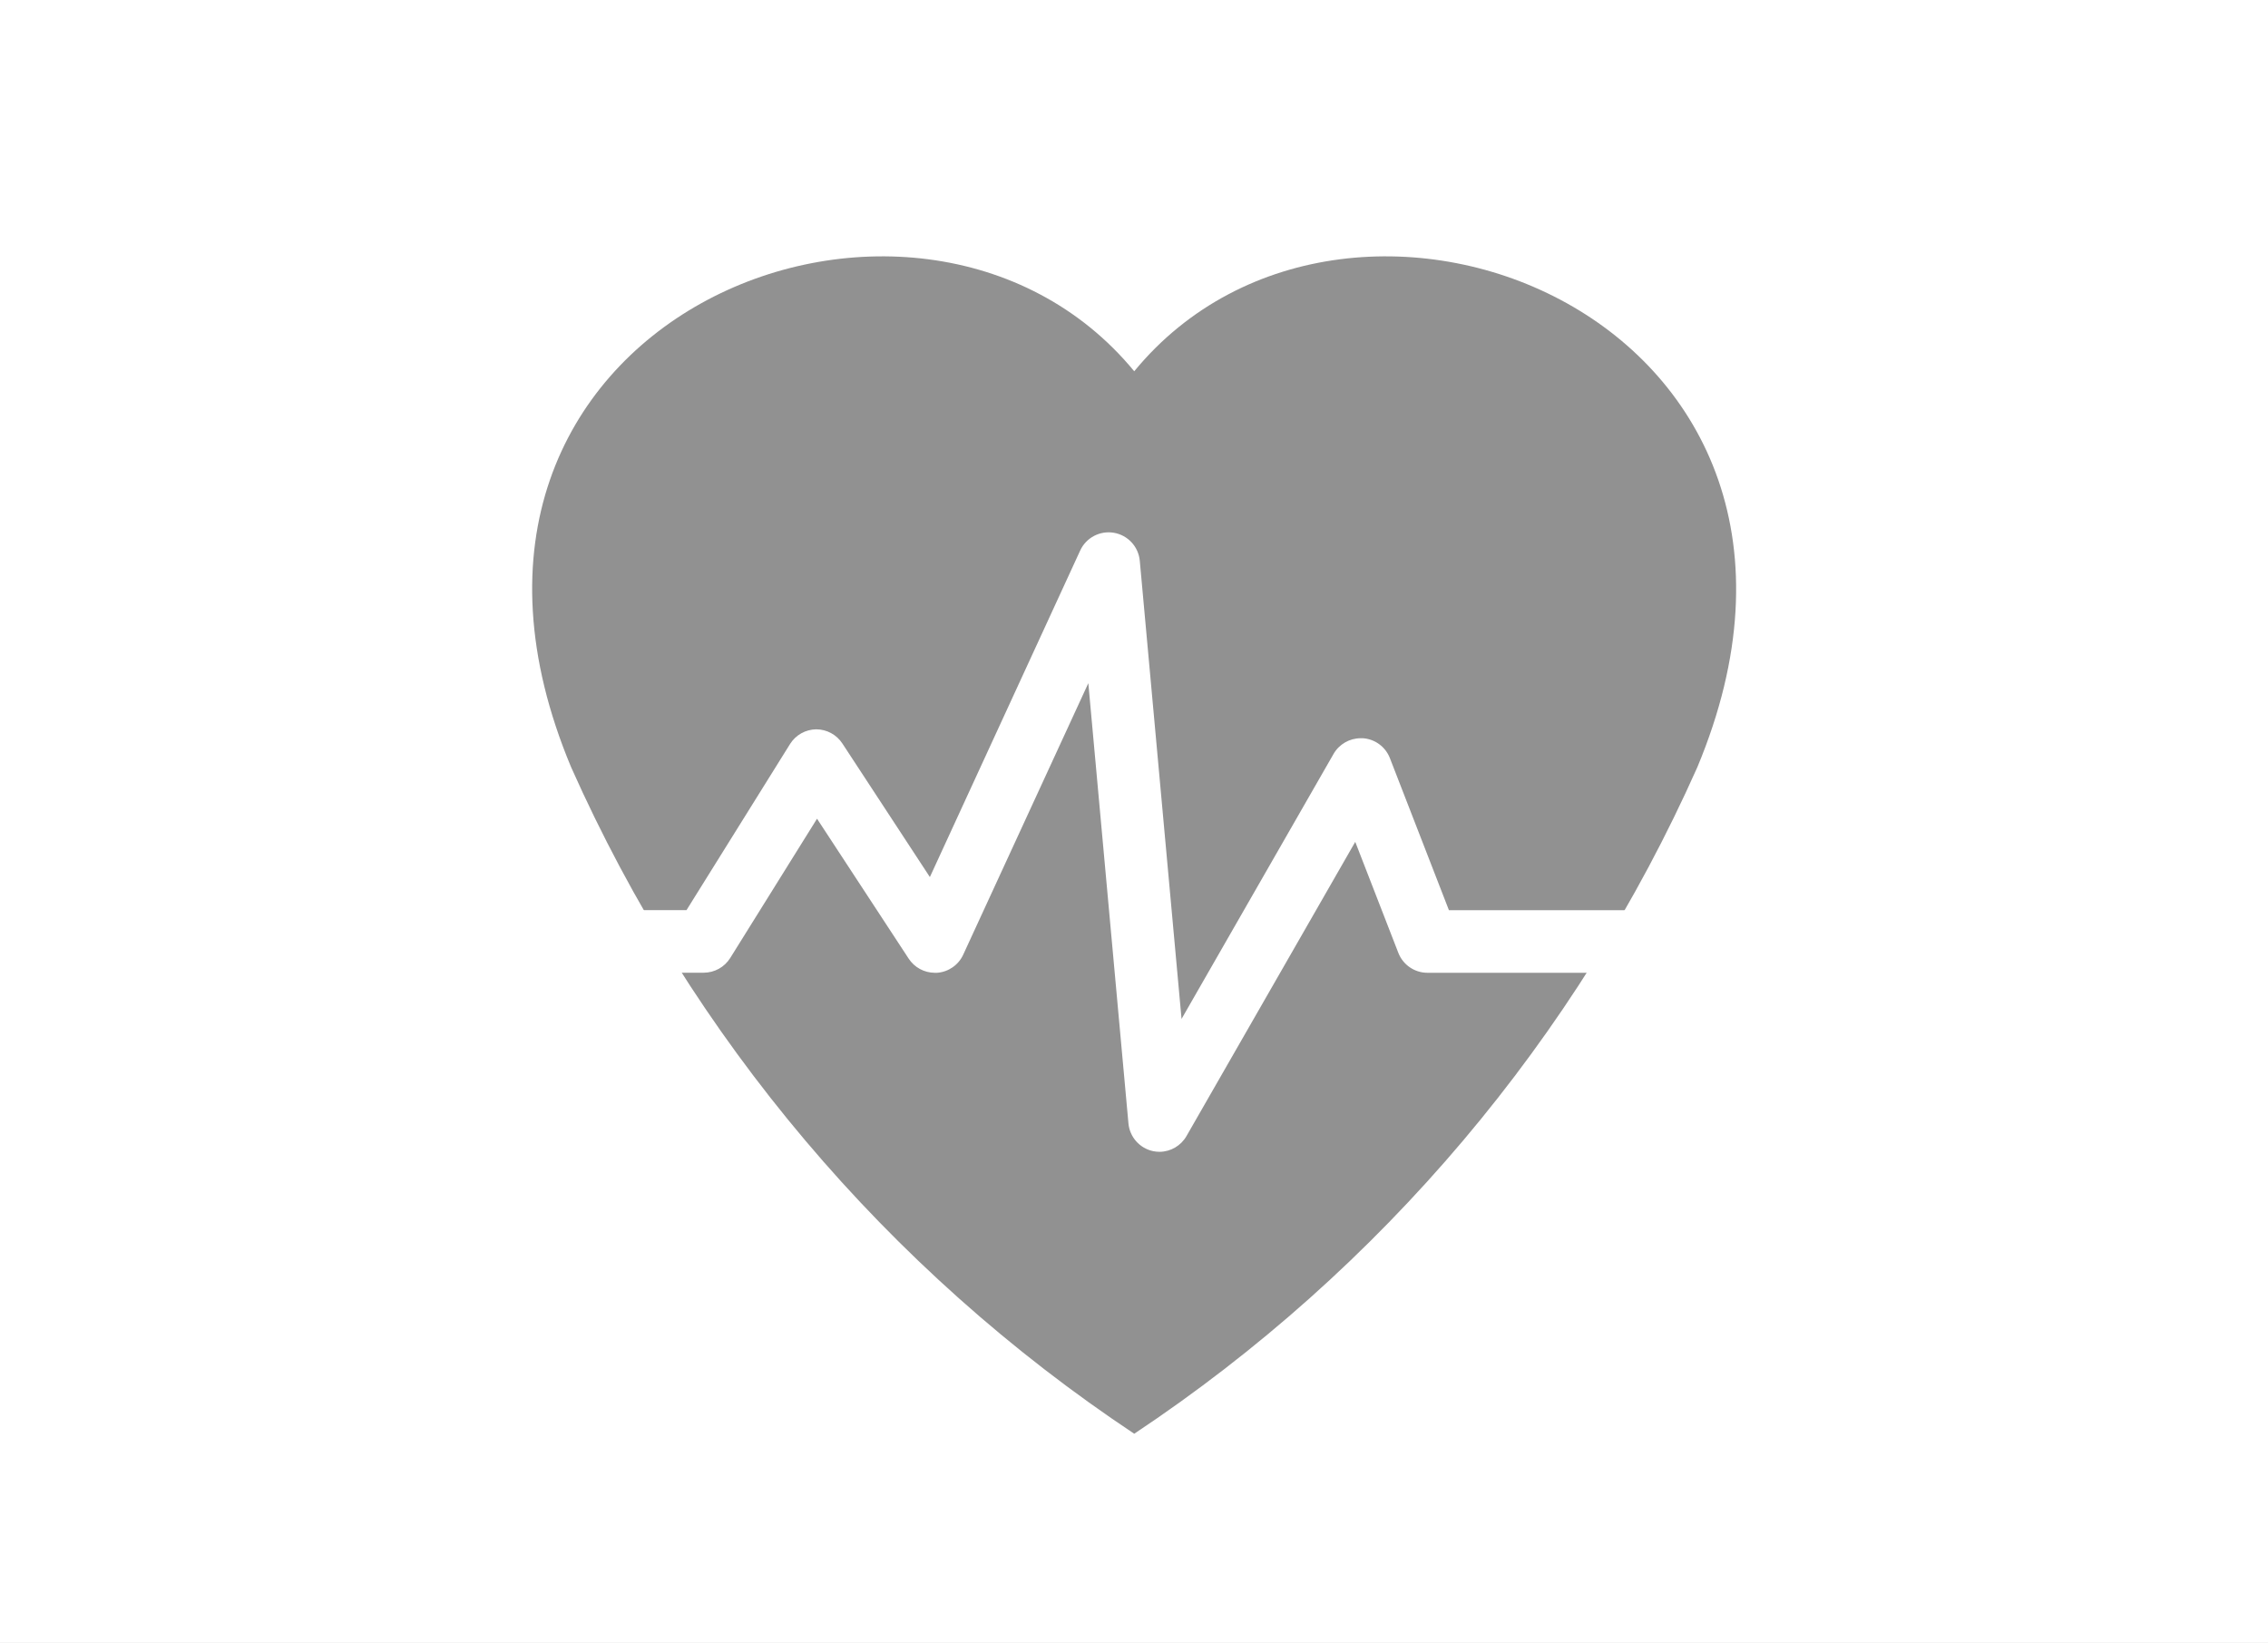
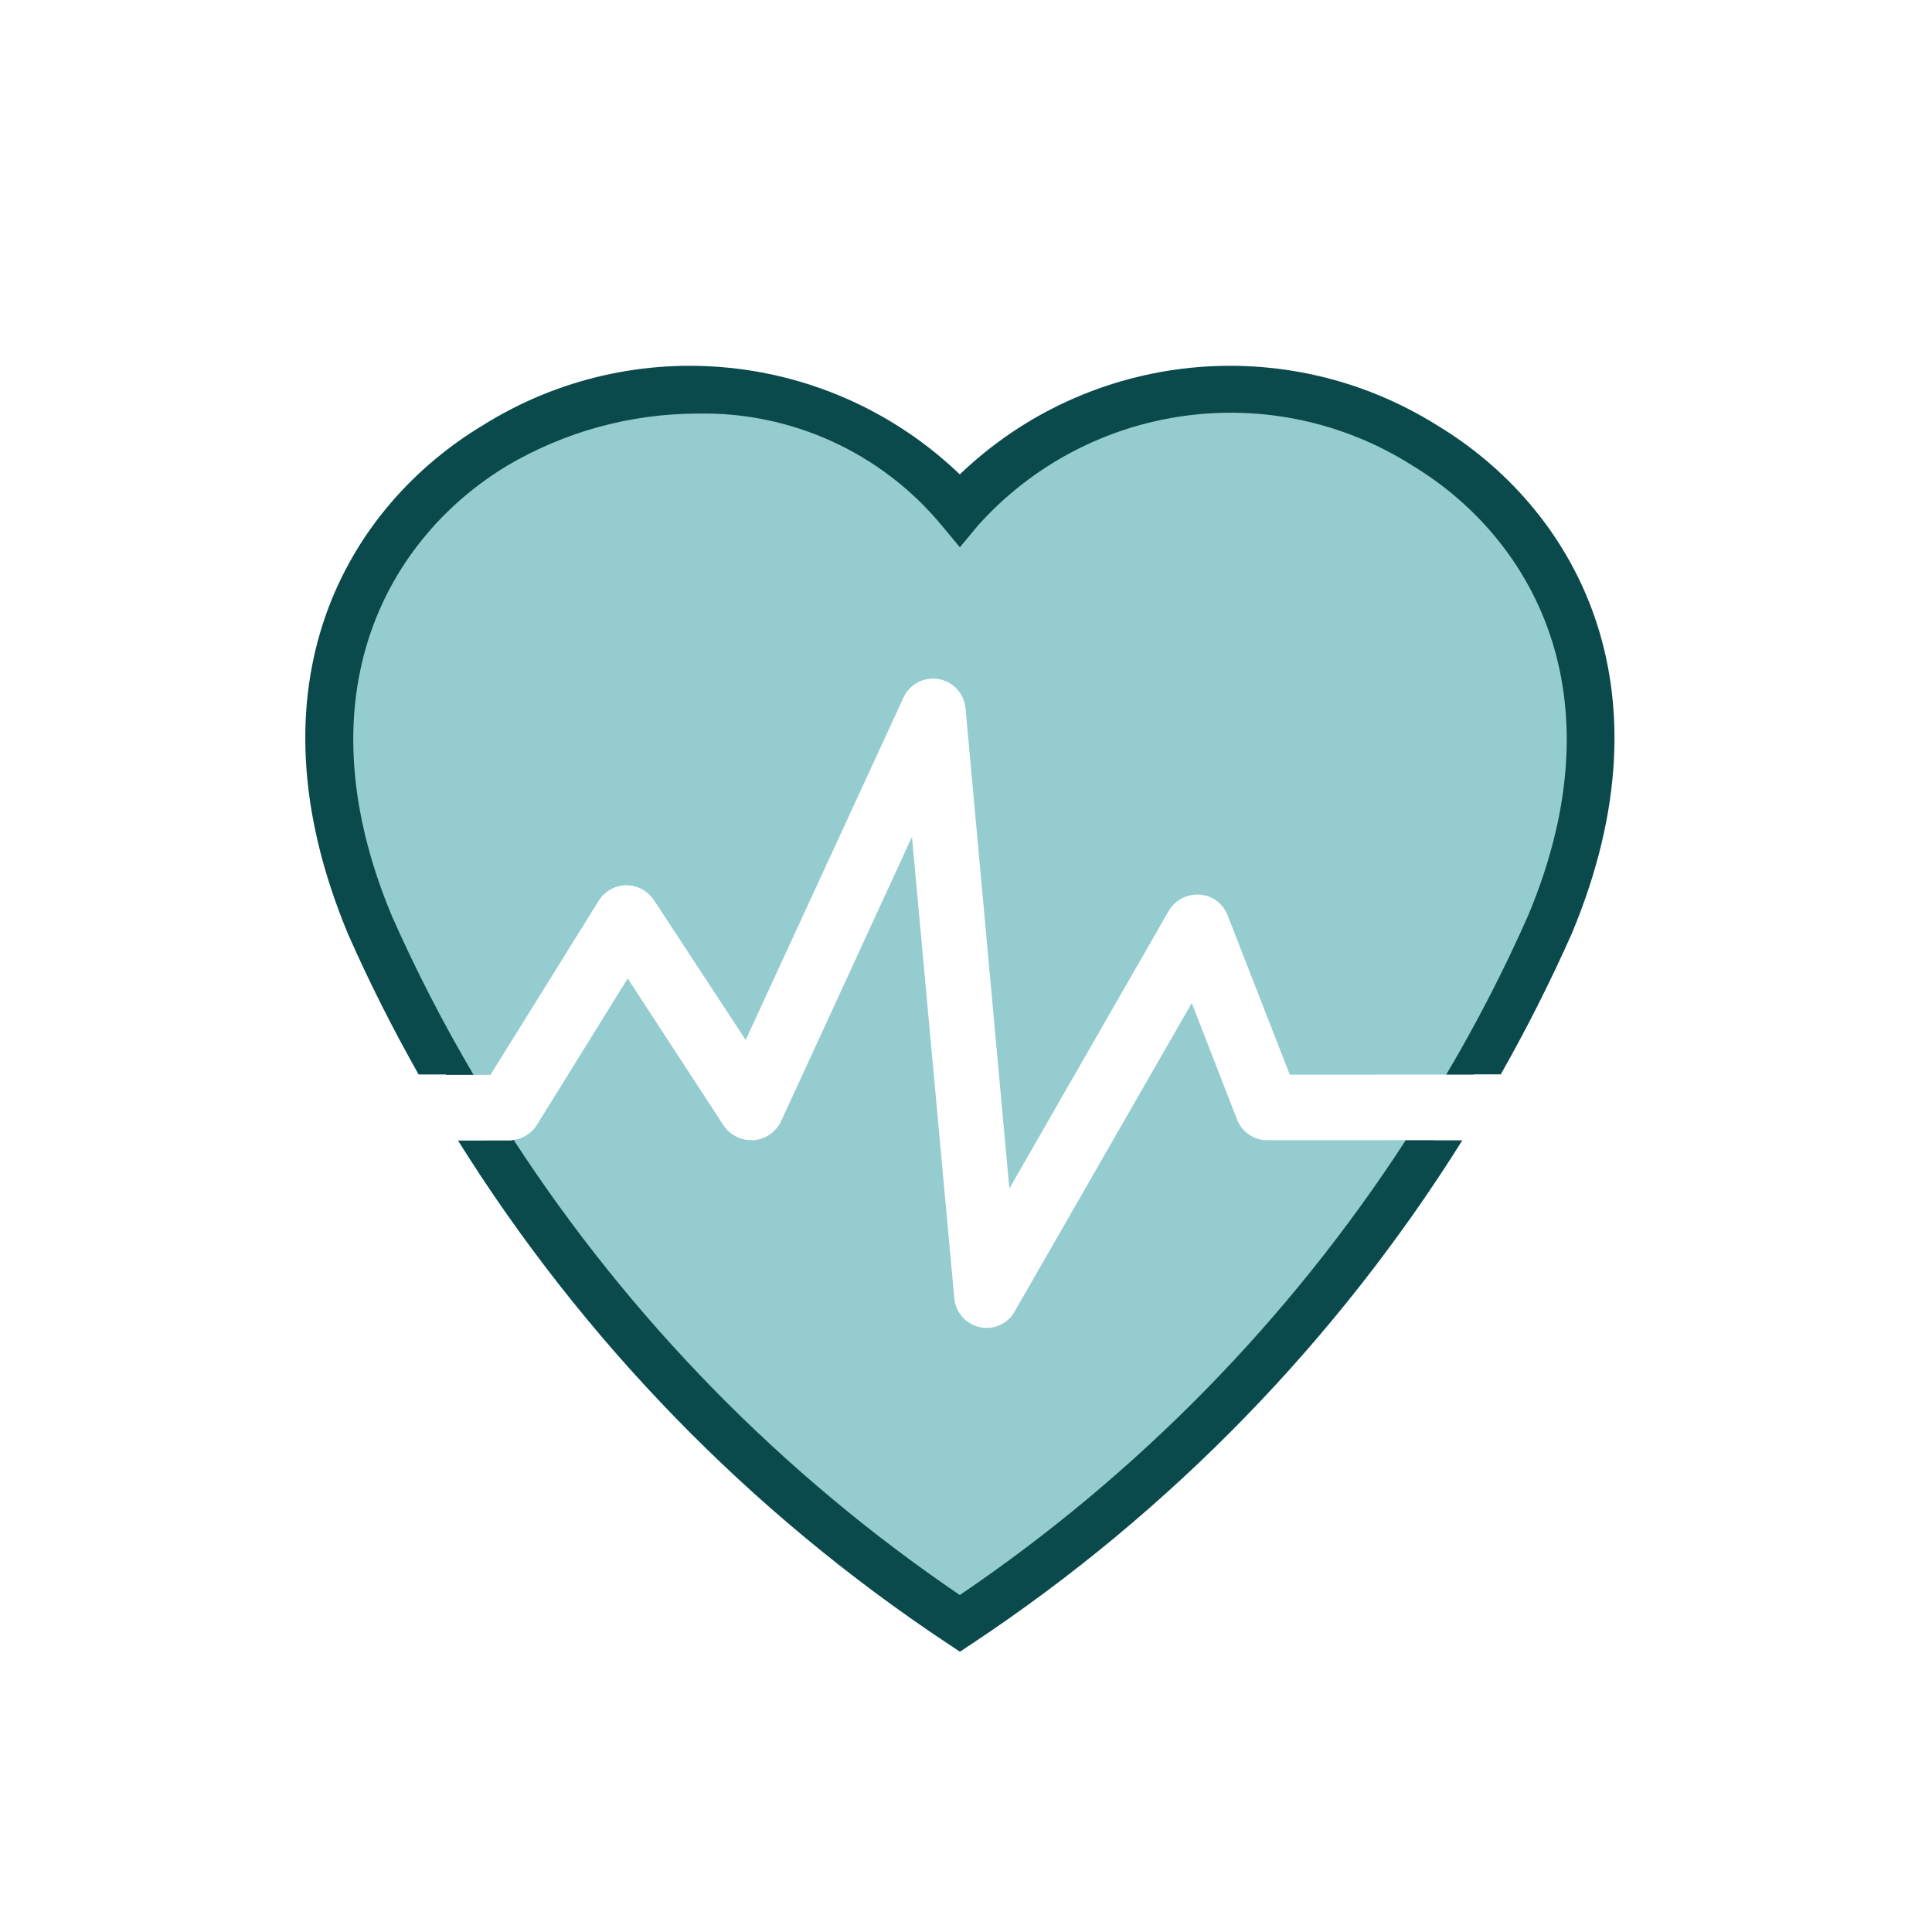
- <svg xmlns="http://www.w3.org/2000/svg" width="29" height="21" viewBox="0 0 29 21">
-   <g id="Group_2386" data-name="Group 2386" transform="translate(-698 -2278)">
-     <rect id="Rectangle_3511" data-name="Rectangle 3511" width="29" height="21" transform="translate(698 2278)" fill="#fff" />
-     <g id="Group_2380" data-name="Group 2380" transform="translate(0 -1)">
-       <path id="Path_5556" data-name="Path 5556" d="M7.7,15.053A20.013,20.013,0,0,1,.5,6.531C-1.887.829,4.924-1.9,7.7,1.468,10.47-1.9,17.281.829,14.9,6.531A20.013,20.013,0,0,1,7.7,15.053Z" transform="translate(704.803 2282.279)" fill="#919191" />
-       <path id="Path_5561" data-name="Path 5561" d="M-5552.342-4155.786a.4.4,0,0,1-.085-.009.4.4,0,0,1-.313-.354l-.513-5.629-1.6,3.472a.4.4,0,0,1-.333.231h-.03a.4.4,0,0,1-.334-.181l-1.172-1.789-1.11,1.781a.4.4,0,0,1-.339.188h-1.8v-.8h1.58l1.324-2.124a.4.4,0,0,1,.335-.188h0a.4.4,0,0,1,.334.181l1.119,1.708,1.922-4.175a.4.4,0,0,1,.431-.227.4.4,0,0,1,.331.358l.534,5.858,1.944-3.389a.4.4,0,0,1,.347-.2h.03a.4.4,0,0,1,.343.254l.755,1.945h3.471v.8h-3.745a.4.4,0,0,1-.373-.255l-.551-1.419-2.158,3.762A.4.4,0,0,1-5552.342-4155.786Z" transform="translate(6265.169 6449.513)" fill="#fff" />
+ <svg xmlns="http://www.w3.org/2000/svg" width="29" height="29" viewBox="0 0 29 29">
+   <g id="Group_2788" data-name="Group 2788" transform="translate(0 0.224)">
+     <rect id="Rectangle_2502" data-name="Rectangle 2502" width="29" height="29" transform="translate(0 -0.224)" fill="#fff" />
+     <g id="Group_2766" data-name="Group 2766" transform="translate(4.582 5.276)">
+       <path id="Path_6173" data-name="Path 6173" d="M19.079,8.77q-.518,1.157-1.141,2.249c-.194.331-.393.663-.6.985a24.56,24.56,0,0,1-7.115,7.253A24.56,24.56,0,0,1,3.106,12c-.208-.322-.407-.653-.6-.985Q1.88,9.925,1.364,8.77C-1.566,1.759,6.813-1.6,10.222,2.545,13.63-1.6,22.01,1.759,19.079,8.77" transform="translate(-0.397 -0.389)" fill="#94ccd0" />
+       <path id="Path_6174" data-name="Path 6174" d="M16.988.883a5.859,5.859,0,0,0-7.163.738A5.852,5.852,0,0,0,2.667.883C.651,2.095-.94,4.741.646,8.529c.317.72.672,1.42,1.056,2.1h.407c.194.331.393.663.6.985H2.289a24.9,24.9,0,0,0,7.338,7.546l.2.133.2-.133a24.968,24.968,0,0,0,7.343-7.546h-.426c.208-.322.407-.653.6-.985h.4c.388-.686.743-1.387,1.065-2.111C20.591,4.741,19,2.095,16.988.883m.137,9.747c-.189.336-.393.663-.606.985a24.123,24.123,0,0,1-6.694,6.827,24.235,24.235,0,0,1-6.7-6.836c-.213-.322-.412-.644-.6-.975A23.055,23.055,0,0,1,1.3,8.249c-1.406-3.366-.028-5.7,1.733-6.76A5.642,5.642,0,0,1,5.887.708,4.634,4.634,0,0,1,9.551,2.384l.275.331.275-.331a5.094,5.094,0,0,1,6.519-.895c1.761,1.065,3.143,3.394,1.737,6.751a22.763,22.763,0,0,1-1.231,2.391" transform="translate(0 0)" fill="#0b4a4c" />
+       <path id="Path_6175" data-name="Path 6175" d="M19.837,15.843c-.185.331-.379.663-.578.985H16.333a.487.487,0,0,1-.454-.312L15.2,14.769l-2.656,4.625a.479.479,0,0,1-.421.251.709.709,0,0,1-.1-.009.493.493,0,0,1-.388-.44L11,12.274l-1.965,4.27a.5.5,0,0,1-.412.284H8.584a.5.5,0,0,1-.412-.222L6.733,14.4,5.369,16.6a.488.488,0,0,1-.35.223.184.184,0,0,1-.071.009H4.181c-.2-.322-.4-.653-.587-.985H4.673L6.3,13.23A.5.5,0,0,1,6.714,13h0a.5.5,0,0,1,.412.223l1.378,2.1,2.367-5.136a.489.489,0,0,1,.933.161l.658,7.205,2.391-4.166a.5.5,0,0,1,.426-.246h.038a.483.483,0,0,1,.421.312l.933,2.391Z" transform="translate(-1.893 -5.213)" fill="#fff" />
    </g>
  </g>
</svg>
